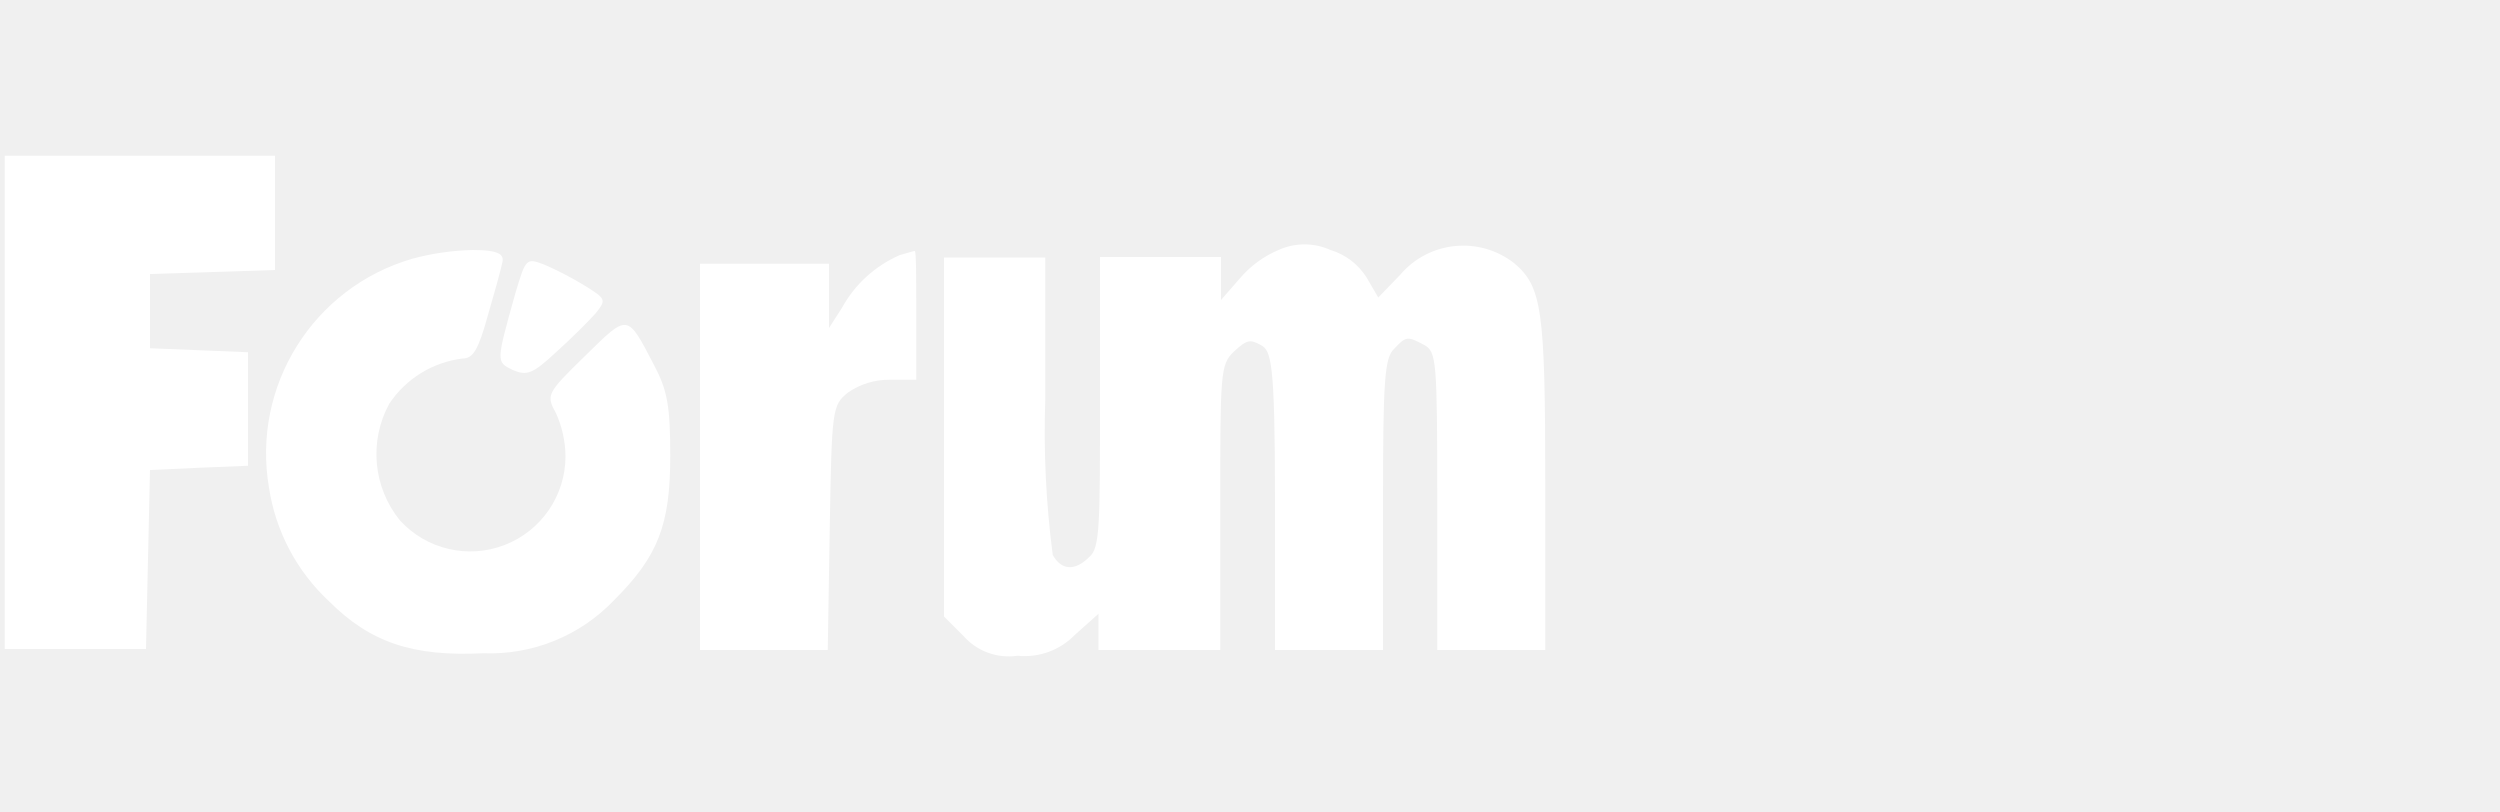
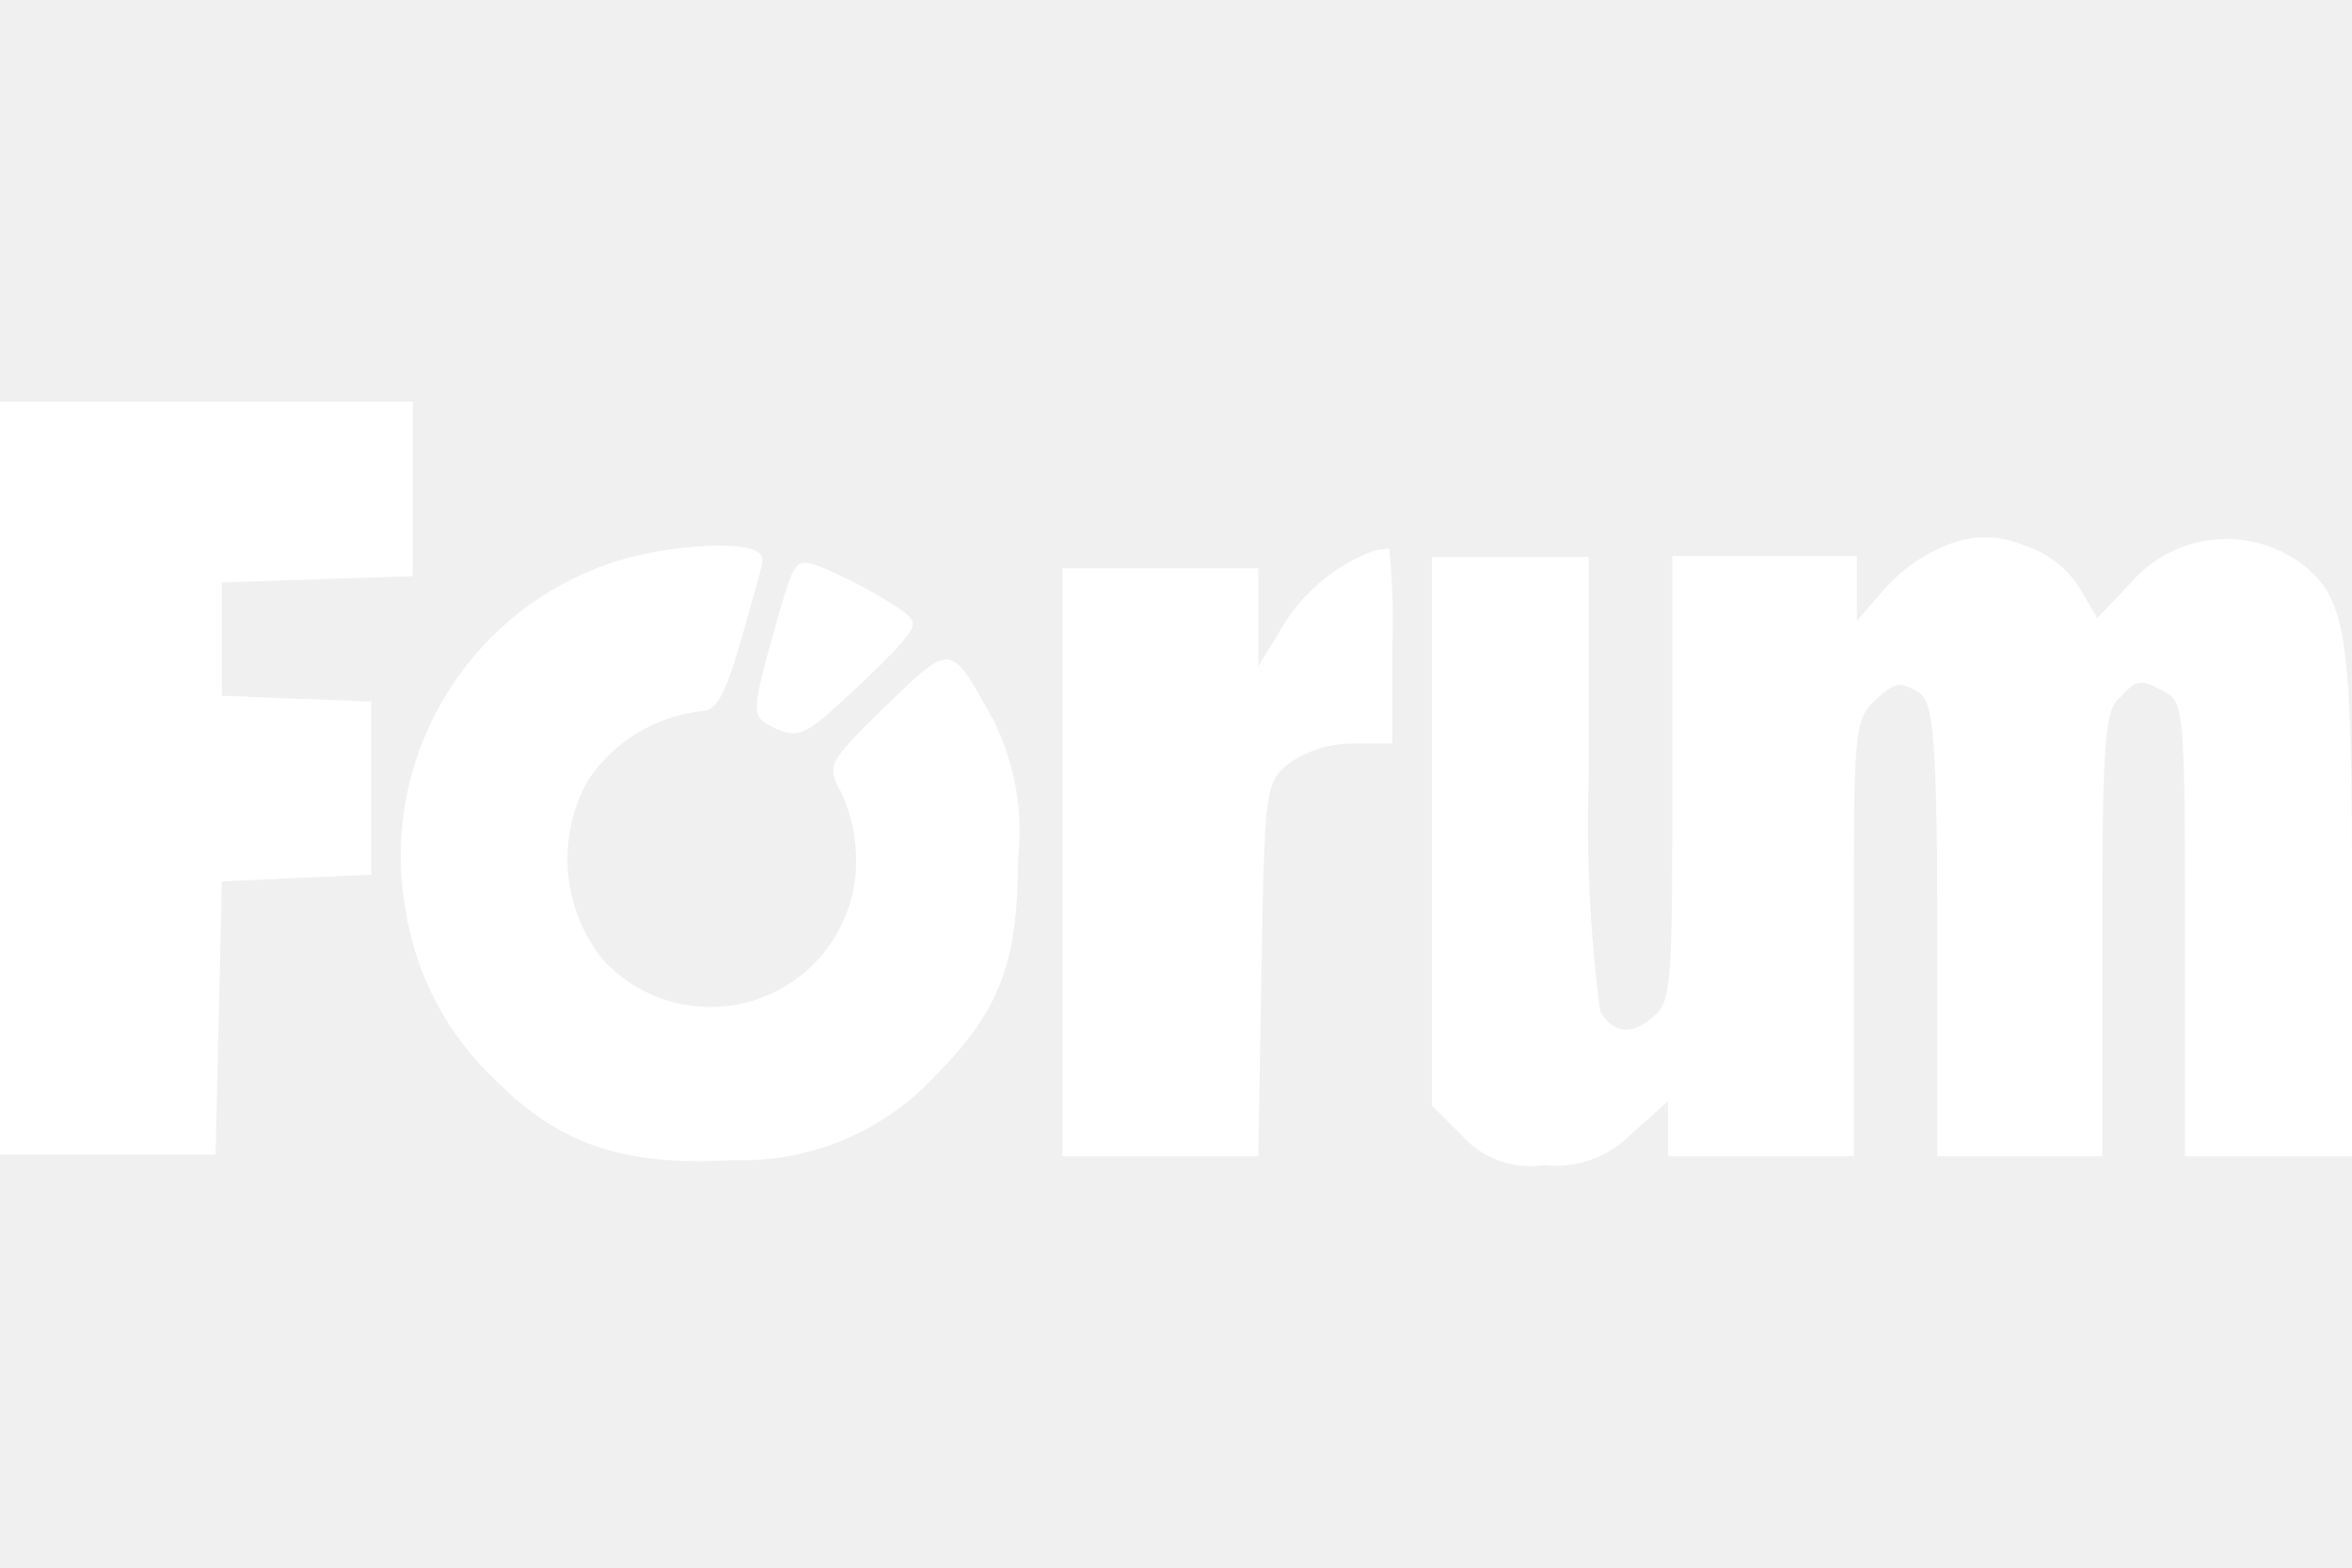
- <svg xmlns="http://www.w3.org/2000/svg" id="Camada_1" data-name="Camada 1" viewBox="0 0 100 32.46">
+ <svg xmlns="http://www.w3.org/2000/svg" id="Camada_1" data-name="Camada 1" viewBox="0 0 60 40">
  <defs>
    <style>.cls-1{fill:#fff;}</style>
  </defs>
-   <polygon class="cls-1" points="6 13.93 6 12.44 6 10.96 8.51 10.88 11 10.8 11 8.53 11 6.23 5.59 6.23 0.19 6.23 0.19 16.09 0.19 25.96 3.03 25.96 5.84 25.96 5.92 22.36 6 18.8 7.97 18.71 9.92 18.63 9.92 16.36 9.92 14.09 7.97 14.01 6 13.93" />
-   <path class="cls-1" d="M60.57,10.53A3.31,3.31,0,0,0,56,11l-.87.9-.46-.79A2.58,2.58,0,0,0,53.22,10a2.52,2.52,0,0,0-2.08,0,4.15,4.15,0,0,0-1.55,1.14l-.75.86V10.28H44v5.79c0,4.91,0,5.86-.43,6.21-.57.57-1.11.54-1.46-.08A38,38,0,0,1,41.81,16v-5.7H37.76V24.66l.78.78a2.41,2.41,0,0,0,2.16.79A2.8,2.8,0,0,0,43,25.39l.94-.84V26h4.87V20.28c0-5.32,0-5.7.54-6.21s.67-.49,1.08-.27S51,14.39,51,20V26h4.32V20.17c0-4.91.06-5.86.44-6.21.48-.52.54-.52,1.21-.16.49.27.52.62.52,6.21V26h4.32V19.34C61.81,12.39,61.68,11.47,60.57,10.53Z" />
-   <path class="cls-1" d="M23.41,14.23c-1.55,1.51-1.57,1.57-1.17,2.3a4.27,4.27,0,0,1,.38,1.73A3.81,3.81,0,0,1,16,20.82a4.21,4.21,0,0,1-.43-4.67,4.12,4.12,0,0,1,2.94-1.81c.41,0,.63-.36,1-1.71.27-.92.54-1.89.59-2.16S20,10,18.92,10a10.11,10.11,0,0,0-2.43.35,8.11,8.11,0,0,0-5.73,9.16,7.81,7.81,0,0,0,2.4,4.54c1.65,1.65,3.35,2.22,6.16,2.08A6.86,6.86,0,0,0,24.57,24c1.75-1.75,2.24-3,2.24-5.75,0-2-.11-2.63-.65-3.65C25.08,12.53,25.14,12.53,23.41,14.23Z" />
-   <path class="cls-1" d="M36,10.2a4.84,4.84,0,0,0-2.32,2.11l-.52.81V10.55H28V26h5.11l.08-4.89c.08-4.76.1-4.9.73-5.41a2.88,2.88,0,0,1,1.67-.51h1.06V12.58c0-1.41,0-2.54-.06-2.54S36.3,10.12,36,10.2Z" />
-   <path class="cls-1" d="M20.51,14.8c.57.24.79.16,1.73-.71.6-.54,1.3-1.24,1.57-1.54.46-.57.43-.59-.43-1.13a13.37,13.37,0,0,0-1.62-.84c-.71-.27-.73-.24-1.14,1.13C19.84,14.5,19.84,14.47,20.51,14.8Z" />
+   <polygon class="cls-1" points="5.66 17.75 5.66 16.3 5.66 14.86 8.1 14.78 10.53 14.7 10.53 12.49 10.53 10.25 5.26 10.25 0 10.25 0 19.85 0 29.46 2.77 29.46 5.5 29.46 5.58 25.96 5.66 22.49 7.58 22.4 9.47 22.32 9.47 20.11 9.47 17.9 7.58 17.83 5.66 17.75" />
+   <path class="cls-1" d="M58.79,14.44a3.23,3.23,0,0,0-4.45.45l-.84.88L53.05,15a2.57,2.57,0,0,0-1.41-1.08,2.48,2.48,0,0,0-2,0A4.15,4.15,0,0,0,48.1,15l-.73.84V14.19H42.66v5.64c0,4.78,0,5.71-.42,6.05-.56.55-1.08.52-1.42-.08a36.93,36.93,0,0,1-.29-6V14.21h-4v14l.76.76a2.35,2.35,0,0,0,2.1.76,2.7,2.7,0,0,0,2.24-.81l.92-.82V29.5h4.74V23.93c0-5.18,0-5.55.53-6.05s.65-.47,1.05-.26.55.58.55,6V29.5h4.21V23.82c0-4.78.06-5.7.43-6,.47-.51.52-.51,1.18-.16.47.26.5.6.5,6.05V29.5H60V23C60,16.25,59.87,15.35,58.79,14.44Z" />
+   <path class="cls-1" d="M22.61,18c-1.51,1.47-1.53,1.53-1.14,2.24A4.07,4.07,0,0,1,21.84,22a3.72,3.72,0,0,1-6.45,2.5A4.11,4.11,0,0,1,15,19.91a4,4,0,0,1,2.86-1.76c.4,0,.61-.35,1-1.67.26-.89.53-1.84.58-2.1s-.1-.46-1.15-.46a10,10,0,0,0-2.37.34,7.89,7.89,0,0,0-5.58,8.92,7.58,7.58,0,0,0,2.34,4.42c1.61,1.61,3.26,2.16,6,2a6.7,6.7,0,0,0,5.11-2.08c1.7-1.7,2.18-2.92,2.18-5.6a6.33,6.33,0,0,0-.63-3.55C24.24,16.38,24.29,16.38,22.61,18Z" />
+   <path class="cls-1" d="M34.87,14.12a4.65,4.65,0,0,0-2.26,2.05L32.1,17v-2.5h-5v15h5l.08-4.76c.08-4.64.1-4.77.71-5.27a2.87,2.87,0,0,1,1.63-.5h1V16.43A18.08,18.08,0,0,0,35.44,14C35.38,14,35.16,14,34.87,14.12Z" />
+   <path class="cls-1" d="M19.79,18.59c.55.24.77.16,1.68-.69.58-.52,1.27-1.2,1.53-1.5.45-.55.42-.57-.42-1.1A13.06,13.06,0,0,0,21,14.49c-.69-.27-.71-.24-1.11,1.1C19.13,18.3,19.13,18.27,19.79,18.59Z" />
</svg>
